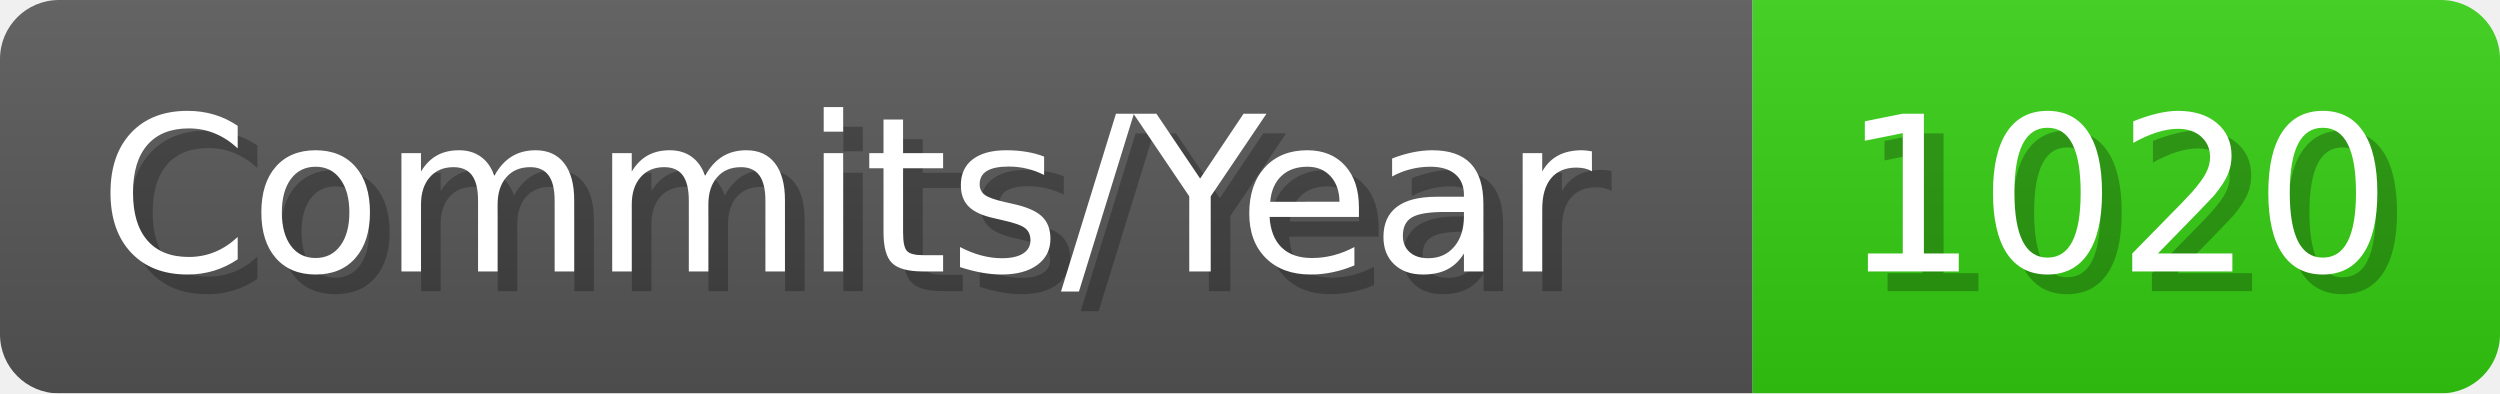
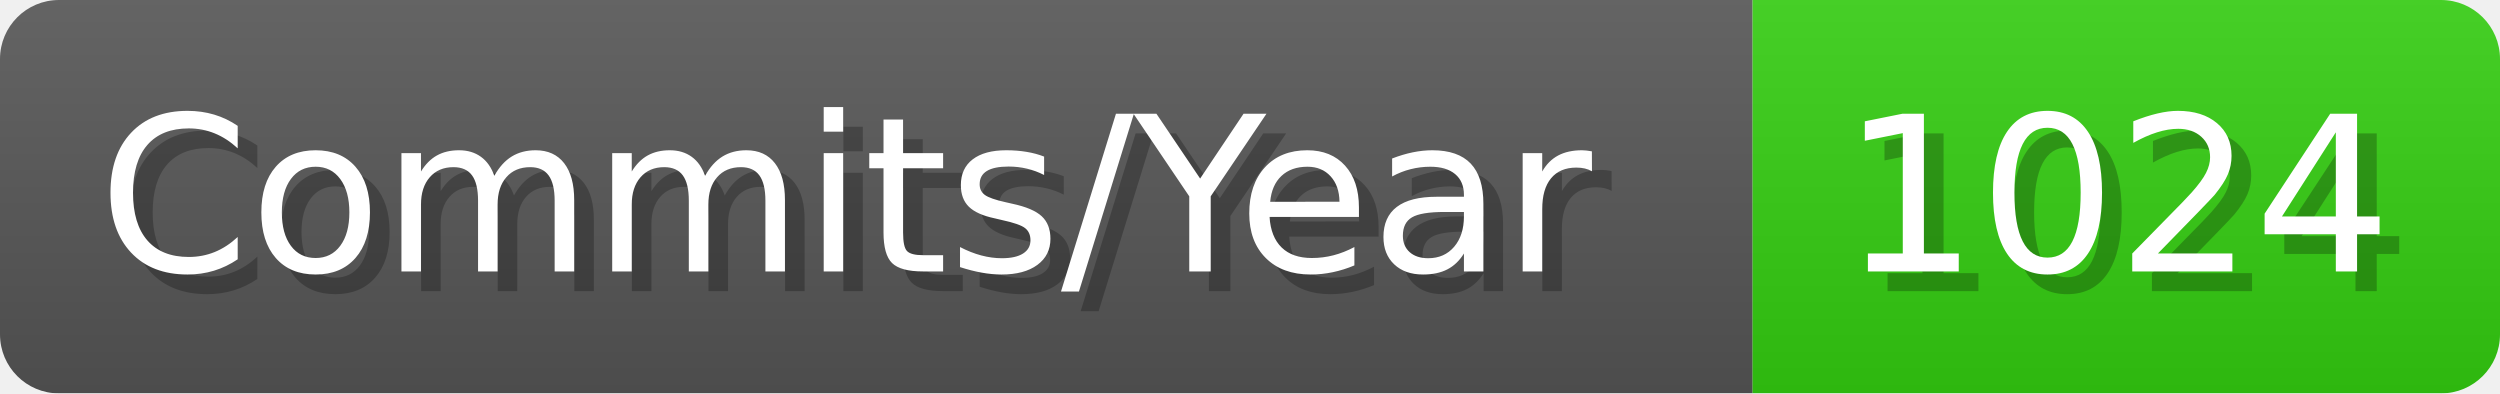
- <svg xmlns="http://www.w3.org/2000/svg" width="127.1" height="20" viewBox="0 0 1271 200" role="img" aria-label="Commits/Year: 1020">
+ <svg xmlns="http://www.w3.org/2000/svg" width="127.1" height="20" viewBox="0 0 1271 200" role="img" aria-label="Commits/Year: 1024">
  <linearGradient id="aUPdi" x2="0" y2="100%">
    <stop offset="0" stop-opacity=".1" stop-color="#EEE" />
    <stop offset="1" stop-opacity=".1" />
  </linearGradient>
  <mask id="WfAiQ">
    <rect width="1271" height="200" rx="30" fill="#FFF" />
  </mask>
  <g mask="url(#WfAiQ)">
    <rect width="891" height="200" fill="#555" />
    <rect width="380" height="200" fill="#3C1" x="891" />
    <rect width="1271" height="200" fill="url(#aUPdi)" />
  </g>
  <g aria-hidden="true" fill="#fff" text-anchor="start" font-family="Verdana,DejaVu Sans,sans-serif" font-size="110">
    <text x="60" y="148" textLength="791" fill="#000" opacity="0.25">Commits/Year</text>
    <text x="50" y="138" textLength="791">Commits/Year</text>
-     <text x="946" y="148" textLength="280" fill="#000" opacity="0.25">1020</text>
-     <text x="936" y="138" textLength="280">1020</text>
+     <text x="946" y="148" textLength="280" fill="#000" opacity="0.25">1024</text>
+     <text x="936" y="138" textLength="280">1024</text>
  </g>
</svg>
